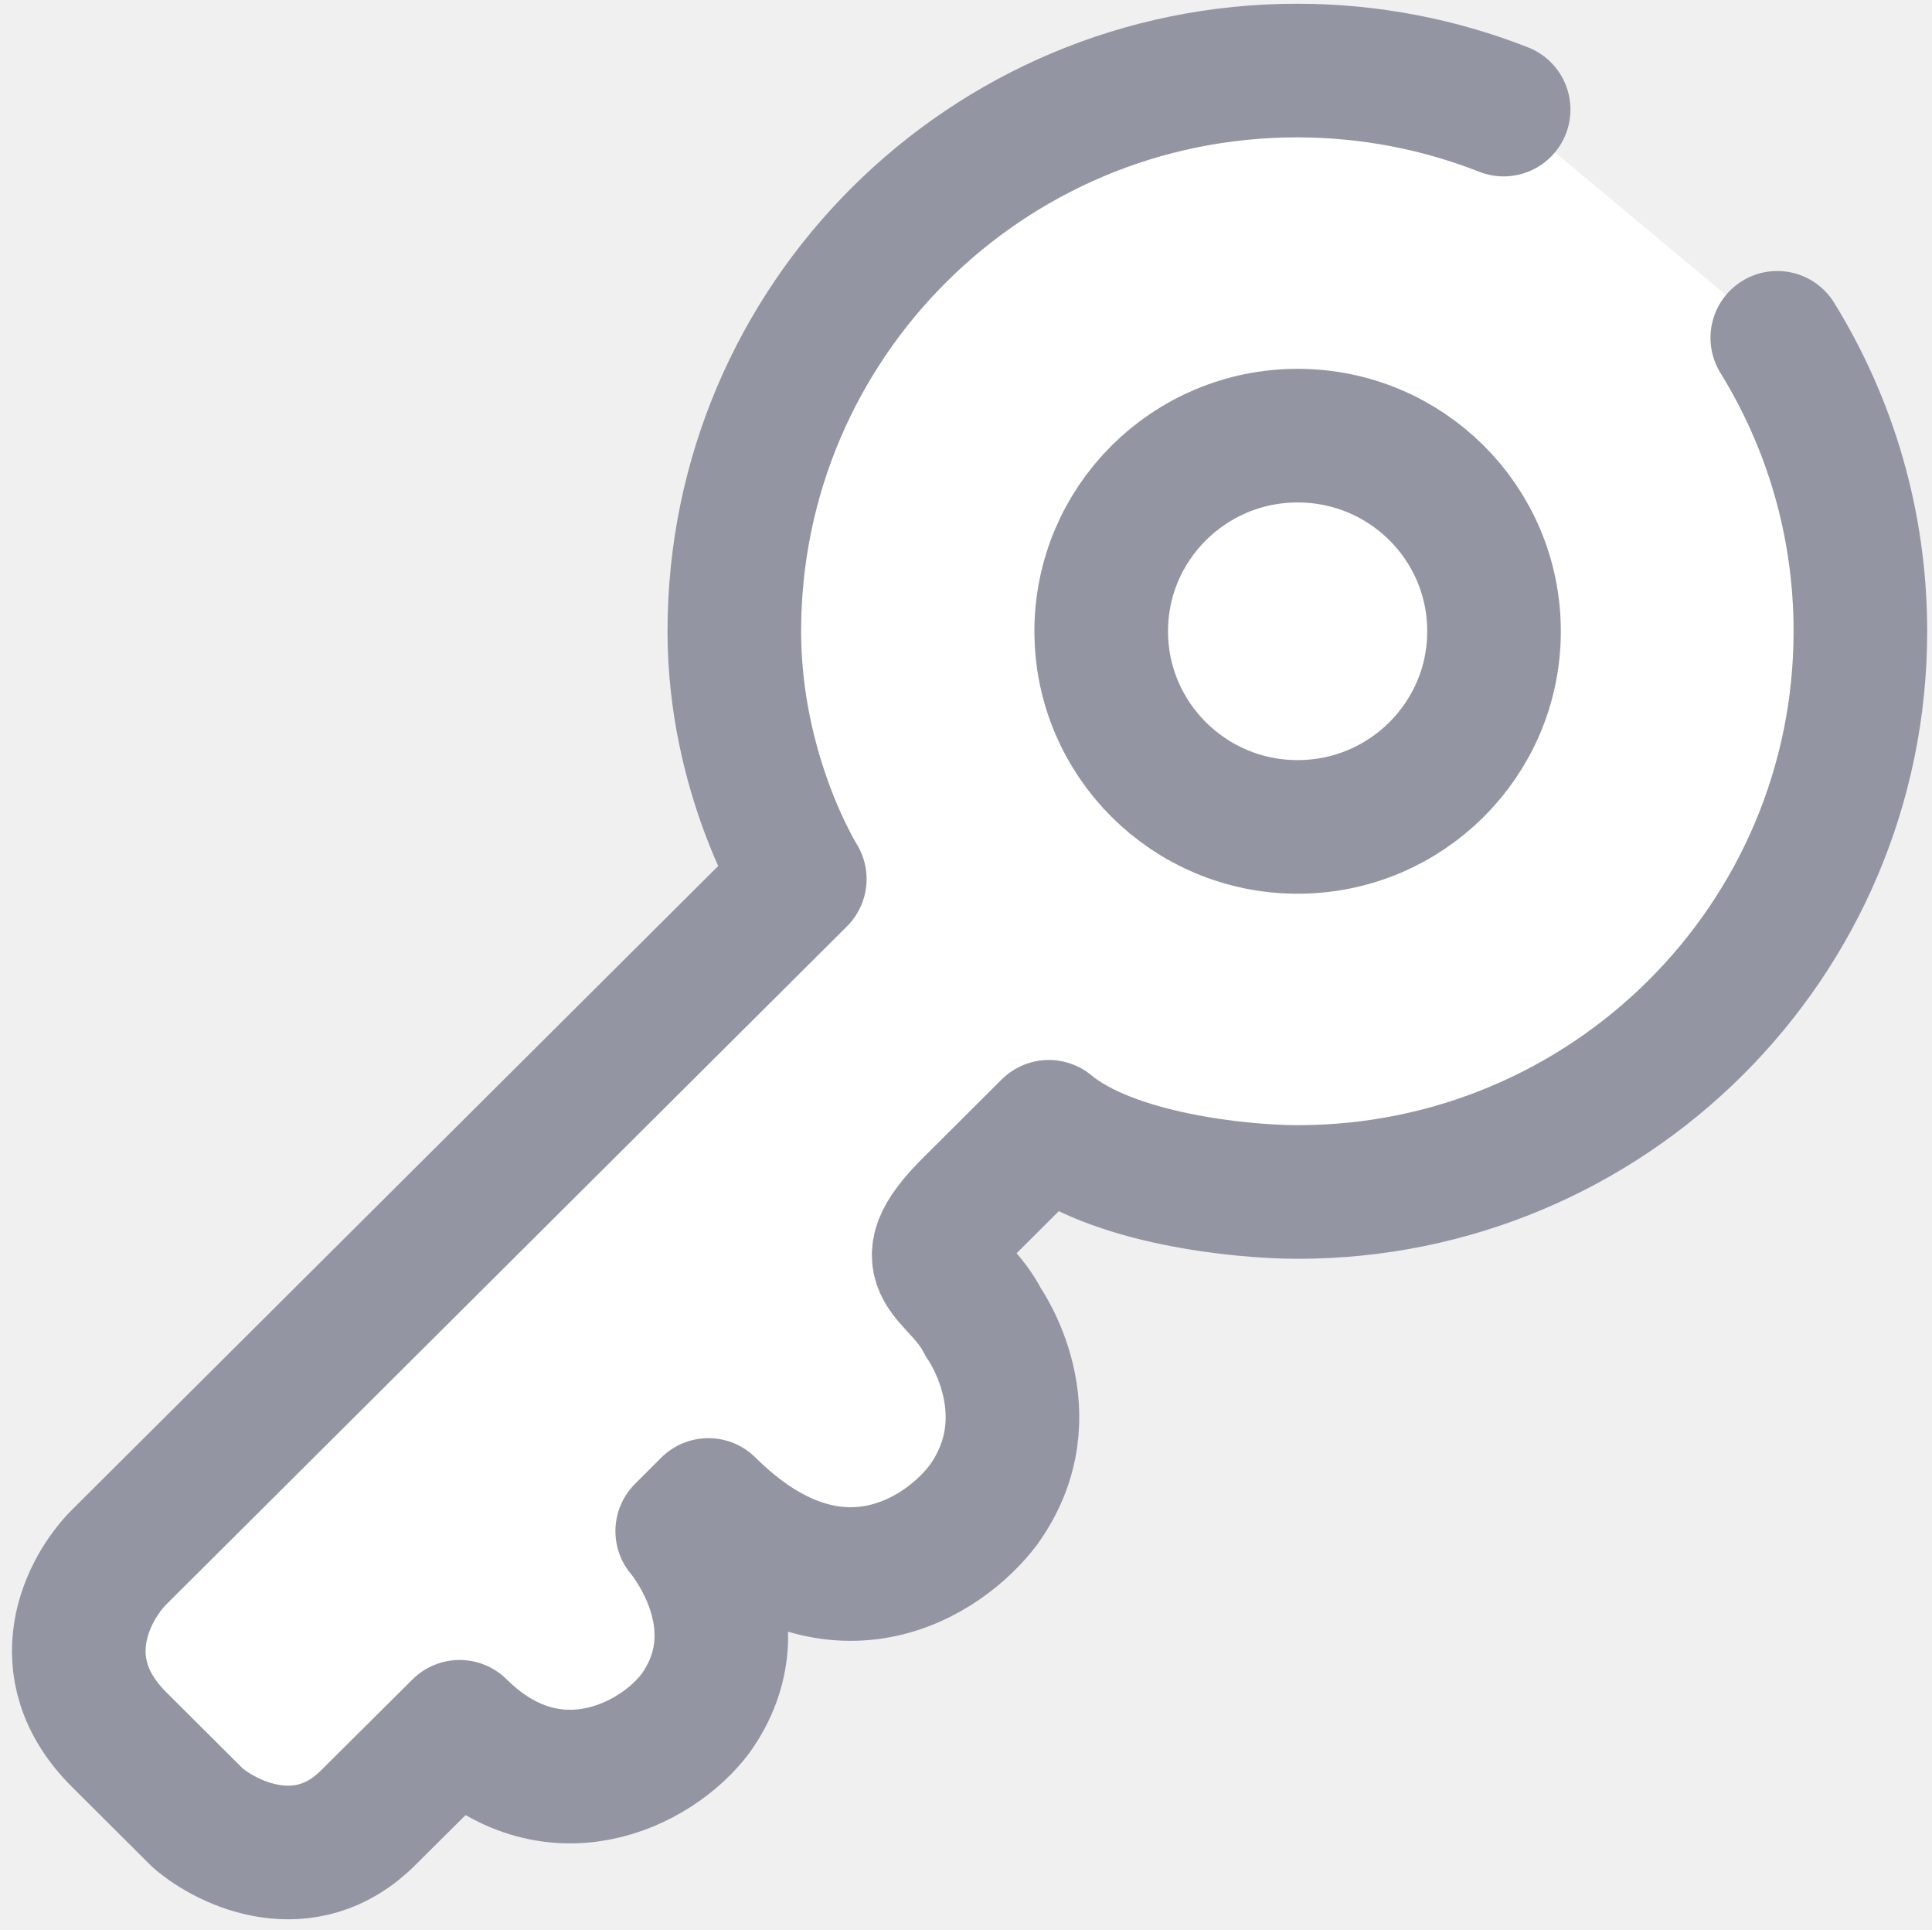
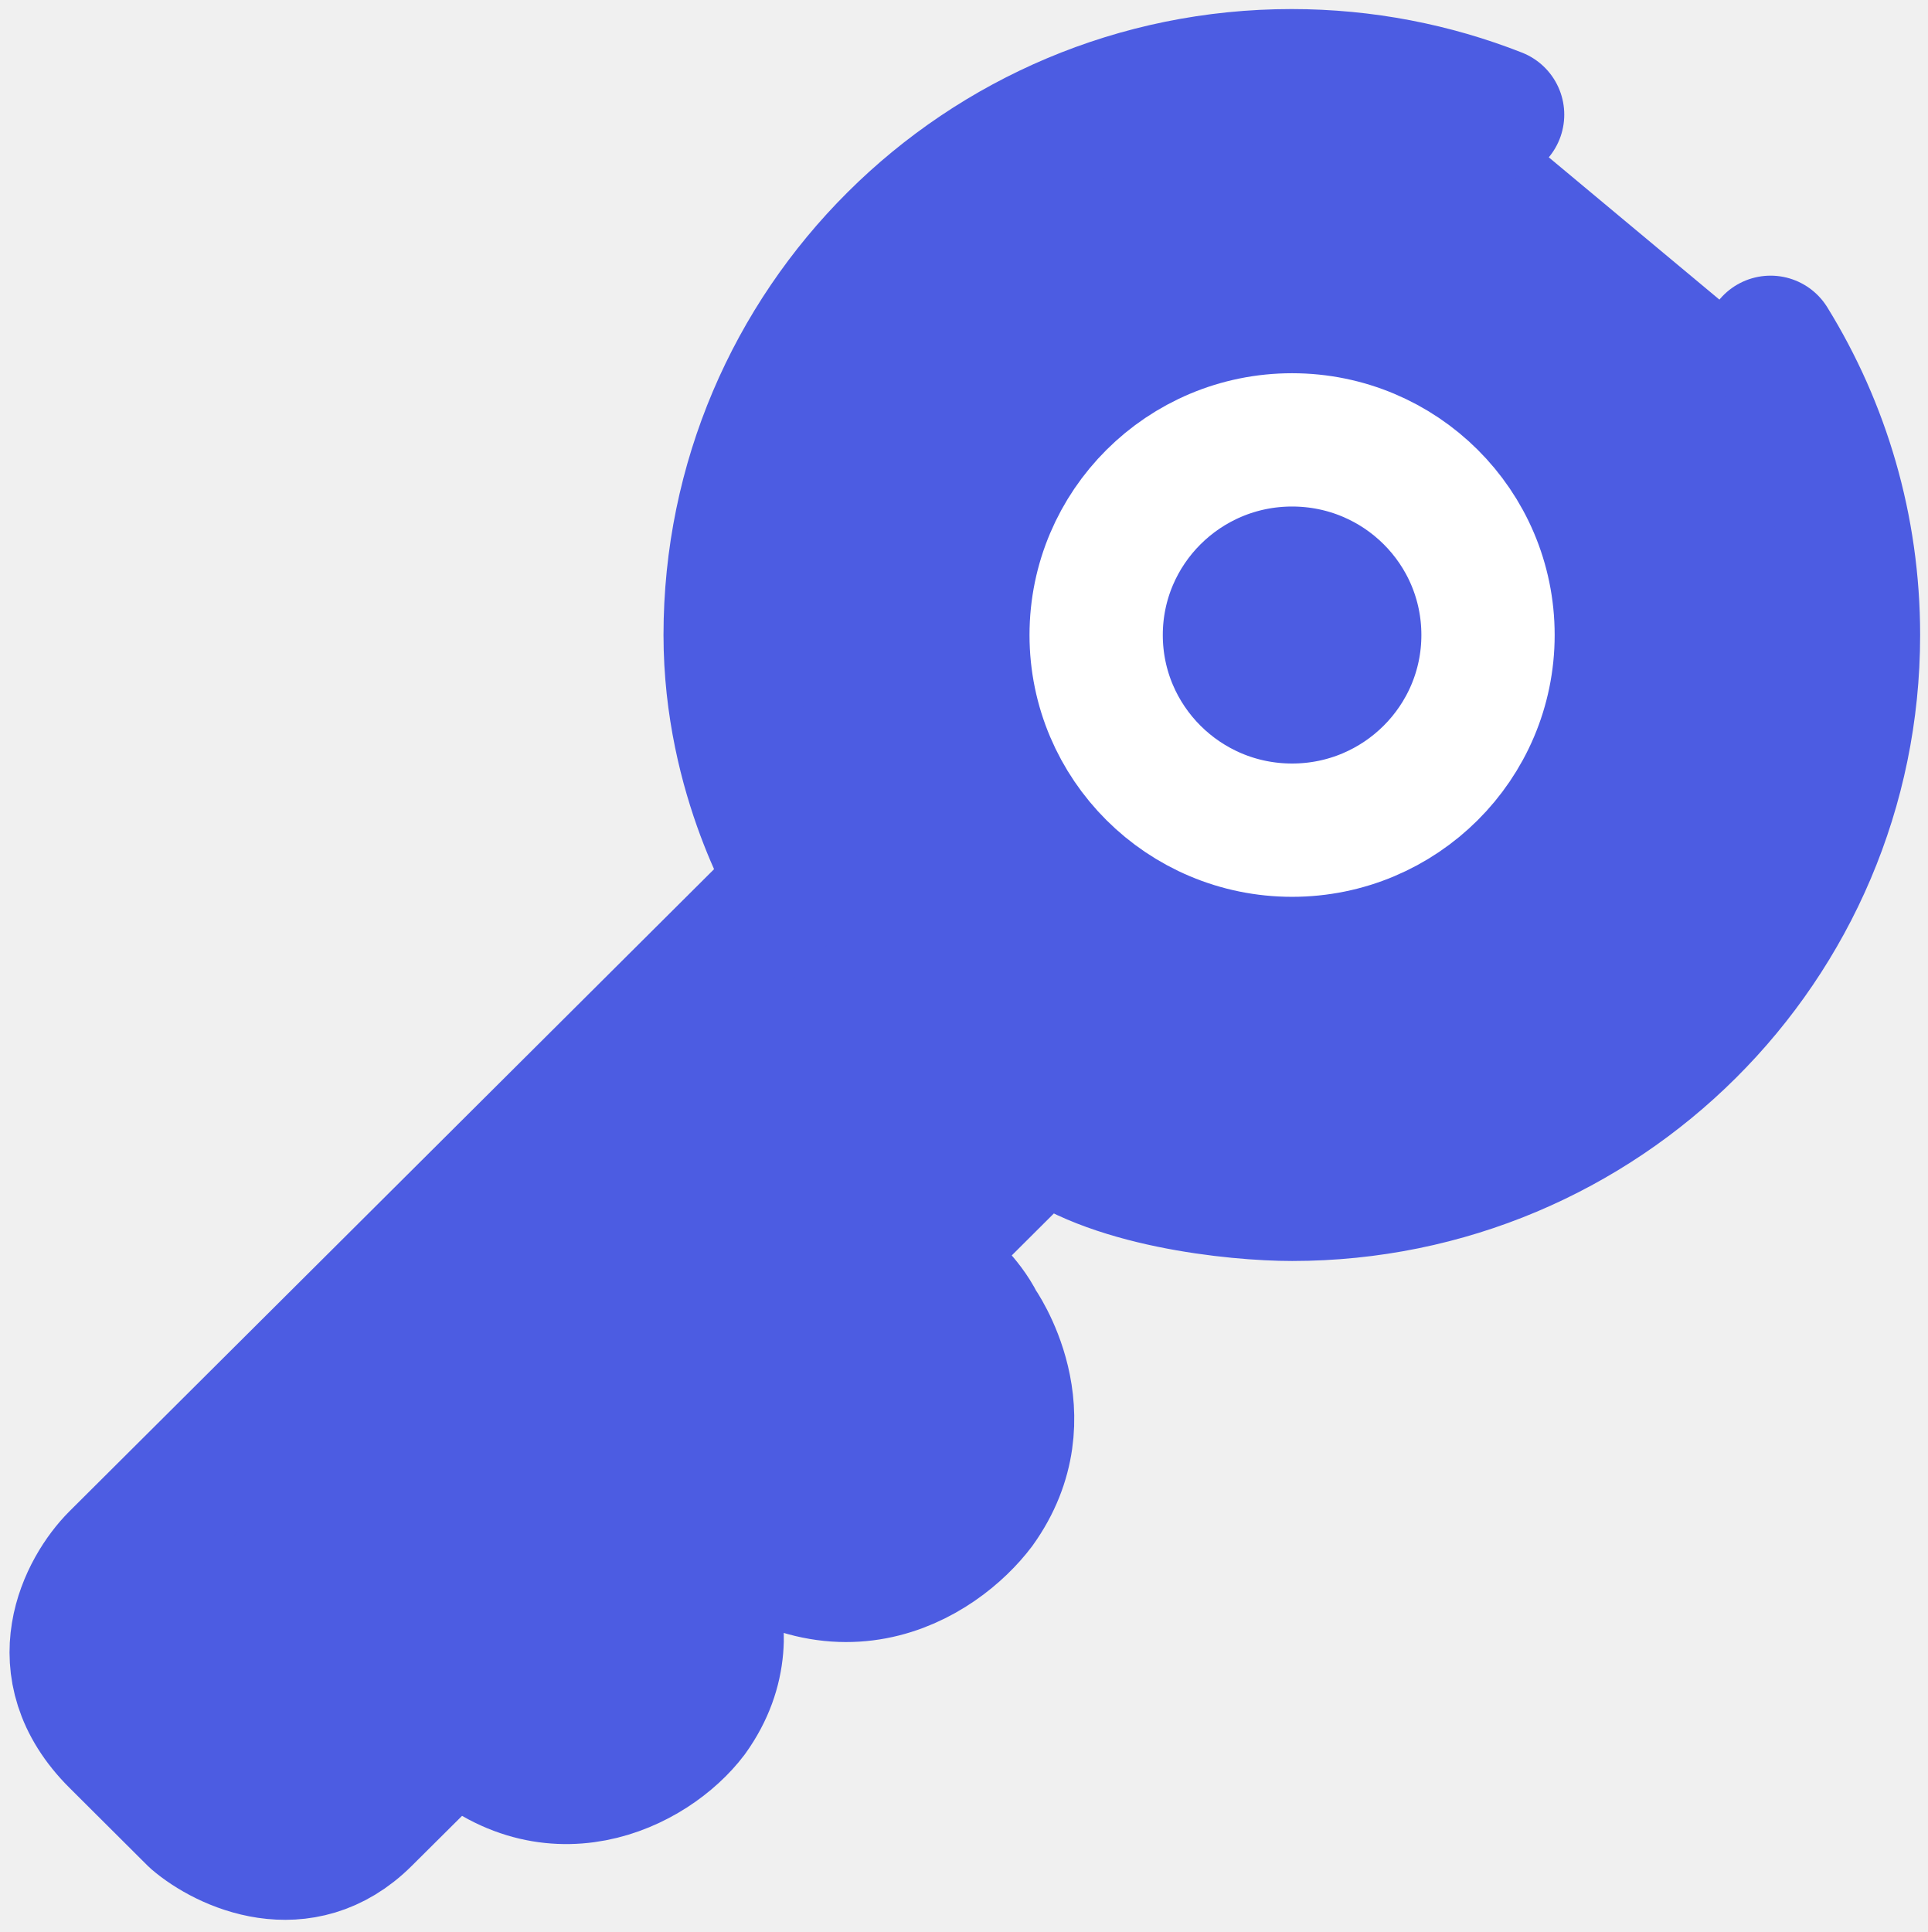
- <svg xmlns="http://www.w3.org/2000/svg" version="1.1" id="Layer_1" x="0px" y="0px" viewBox="0 0 723 722.1" style="enable-background:new 0 0 723 722.1;" xml:space="preserve">
+ <svg xmlns="http://www.w3.org/2000/svg" version="1.1" id="Layer_1" x="0px" y="0px" viewBox="0 0 723 724.7" style="enable-background:new 0 0 723 724.7;" xml:space="preserve">
  <style type="text/css">
- 	.st0{fill:#FFFFFF;stroke:#9495A2;stroke-width:50;stroke-linecap:round;stroke-linejoin:round;stroke-miterlimit:133.333;}
- 	.st1{fill:none;stroke:#9495A2;stroke-width:50;stroke-miterlimit:133.333;}
+ 	.st0{fill:#4C5CE2;stroke:#4C5CE2;stroke-width:50;stroke-linecap:round;stroke-linejoin:round;stroke-miterlimit:133.333;}
+ 	.st1{fill:none;stroke:#FFFFFF;stroke-width:50;stroke-miterlimit:133.333;}
</style>
-   <path class="st0" d="M665.1,126.4c19.7,31.9,31.1,69.5,31.1,109.8c0,115.9-94.3,209.8-210.6,209.8c-21.2,0-69.6-4.9-93.1-24.4  l-29.4,29.3c-24.5,24.4-4.9,24.4,4.9,43.9c0,0,24.5,34.2,0,68.3c-14.7,19.5-55.8,46.8-102.9,0l-9.8,9.8c0,0,29.4,34.2,4.9,68.3  c-14.7,19.5-53.9,39-88.2,4.9c-1.6,1.6-10.8,10.7-34.3,34.1c-23.5,23.4-52.3,9.8-63.7,0l-29.4-29.3c-27.4-27.3-11.4-56.9,0-68.3  l254.7-253.7c0,0-24.5-39-24.5-92.7c0-115.9,94.3-209.8,210.6-209.8c27.3,0,53.4,5.2,77.3,14.6" />
-   <path class="st1" d="M559.1,236.2c0,40.4-32.9,73.2-73.5,73.2s-73.5-32.8-73.5-73.2S445,163,485.6,163  C526.2,163,559.1,195.7,559.1,236.2z" />
+   <path class="st0" d="M664.2,128.4c19.7,31.9,31.1,69.5,31.1,109.8C695.3,354.1,601,448,484.7,448c-21.2,0-69.6-4.9-93.1-24.4  l-29.4,29.3c-24.5,24.4-4.9,24.4,4.9,43.9c0,0,24.5,34.2,0,68.3c-14.7,19.5-55.8,46.8-102.9,0l-9.8,9.8c0,0,29.4,34.2,4.9,68.3  c-14.7,19.5-53.9,39-88.2,4.9c-1.6,1.6-10.8,10.7-34.3,34.1c-23.5,23.4-52.3,9.8-63.7,0l-29.4-29.3c-27.4-27.3-11.4-56.9,0-68.3  l254.7-253.7c0,0-24.5-39-24.5-92.7c0-115.9,94.3-209.8,210.6-209.8c27.3,0,53.4,5.2,77.3,14.6" />
+   <path class="st1" d="M558.2,238.2c0,40.4-32.9,73.2-73.5,73.2s-73.5-32.8-73.5-73.2s32.9-73.2,73.5-73.2S558.2,197.7,558.2,238.2z" />
</svg>
